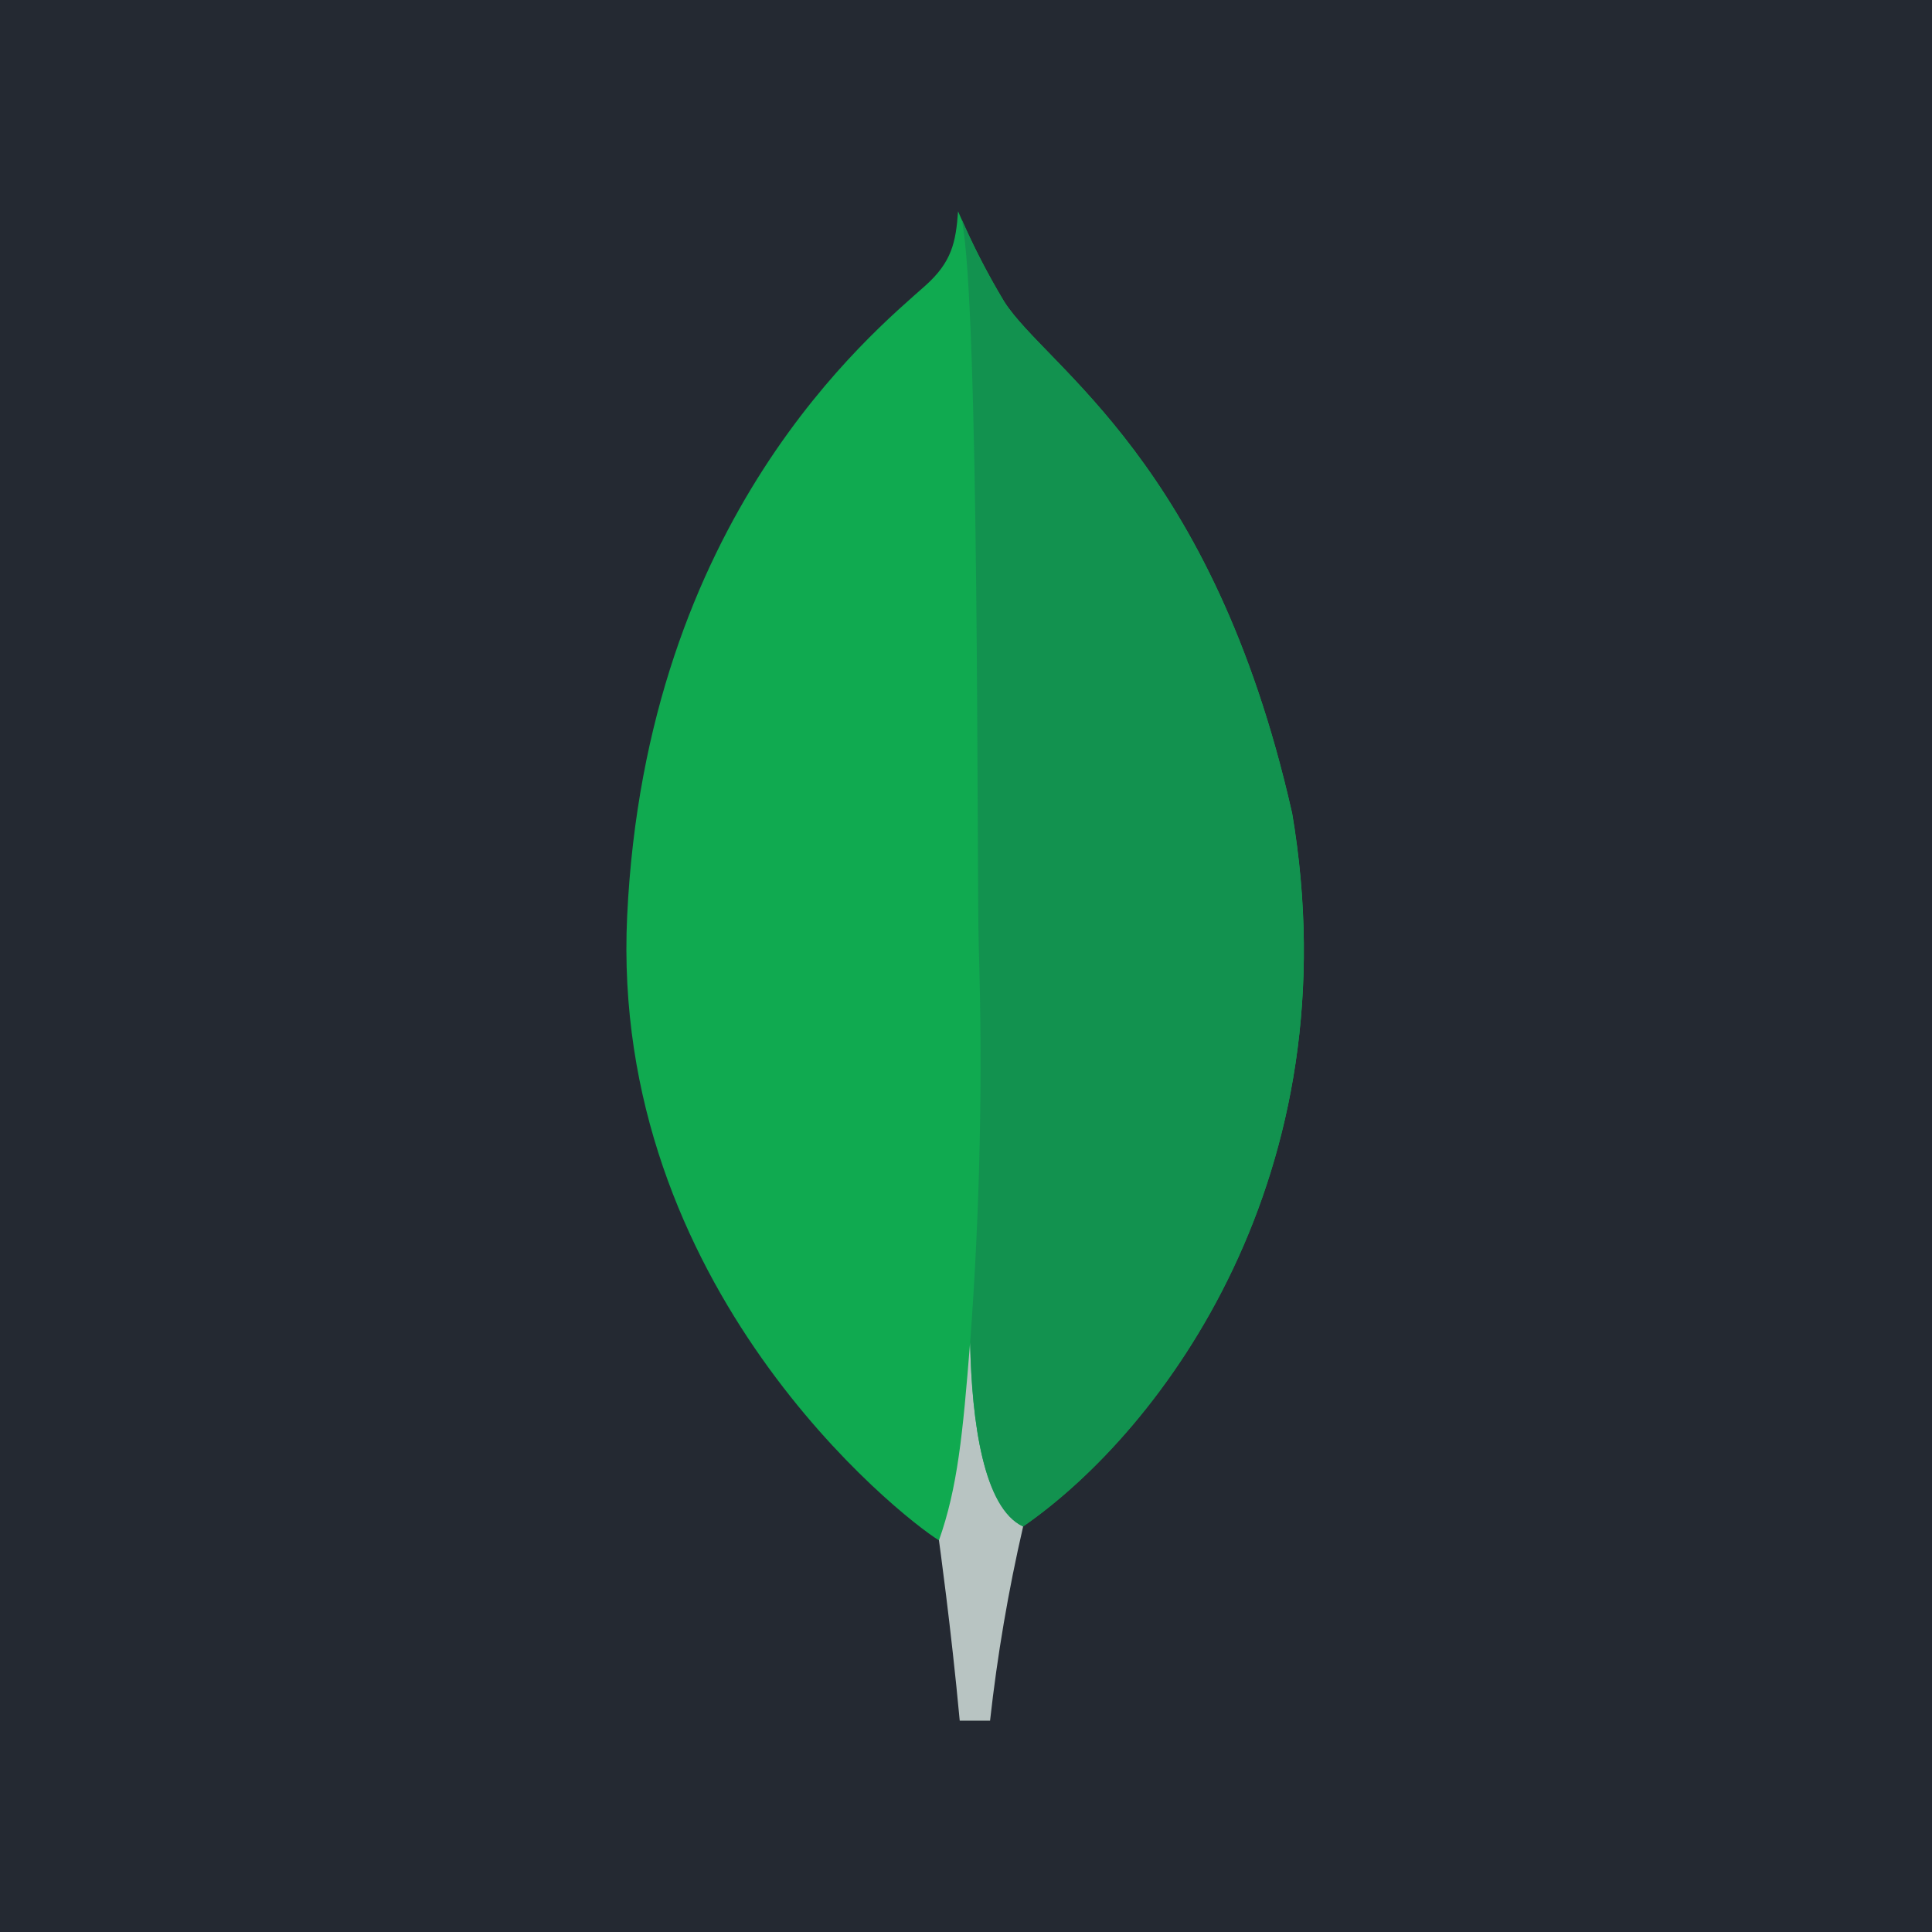
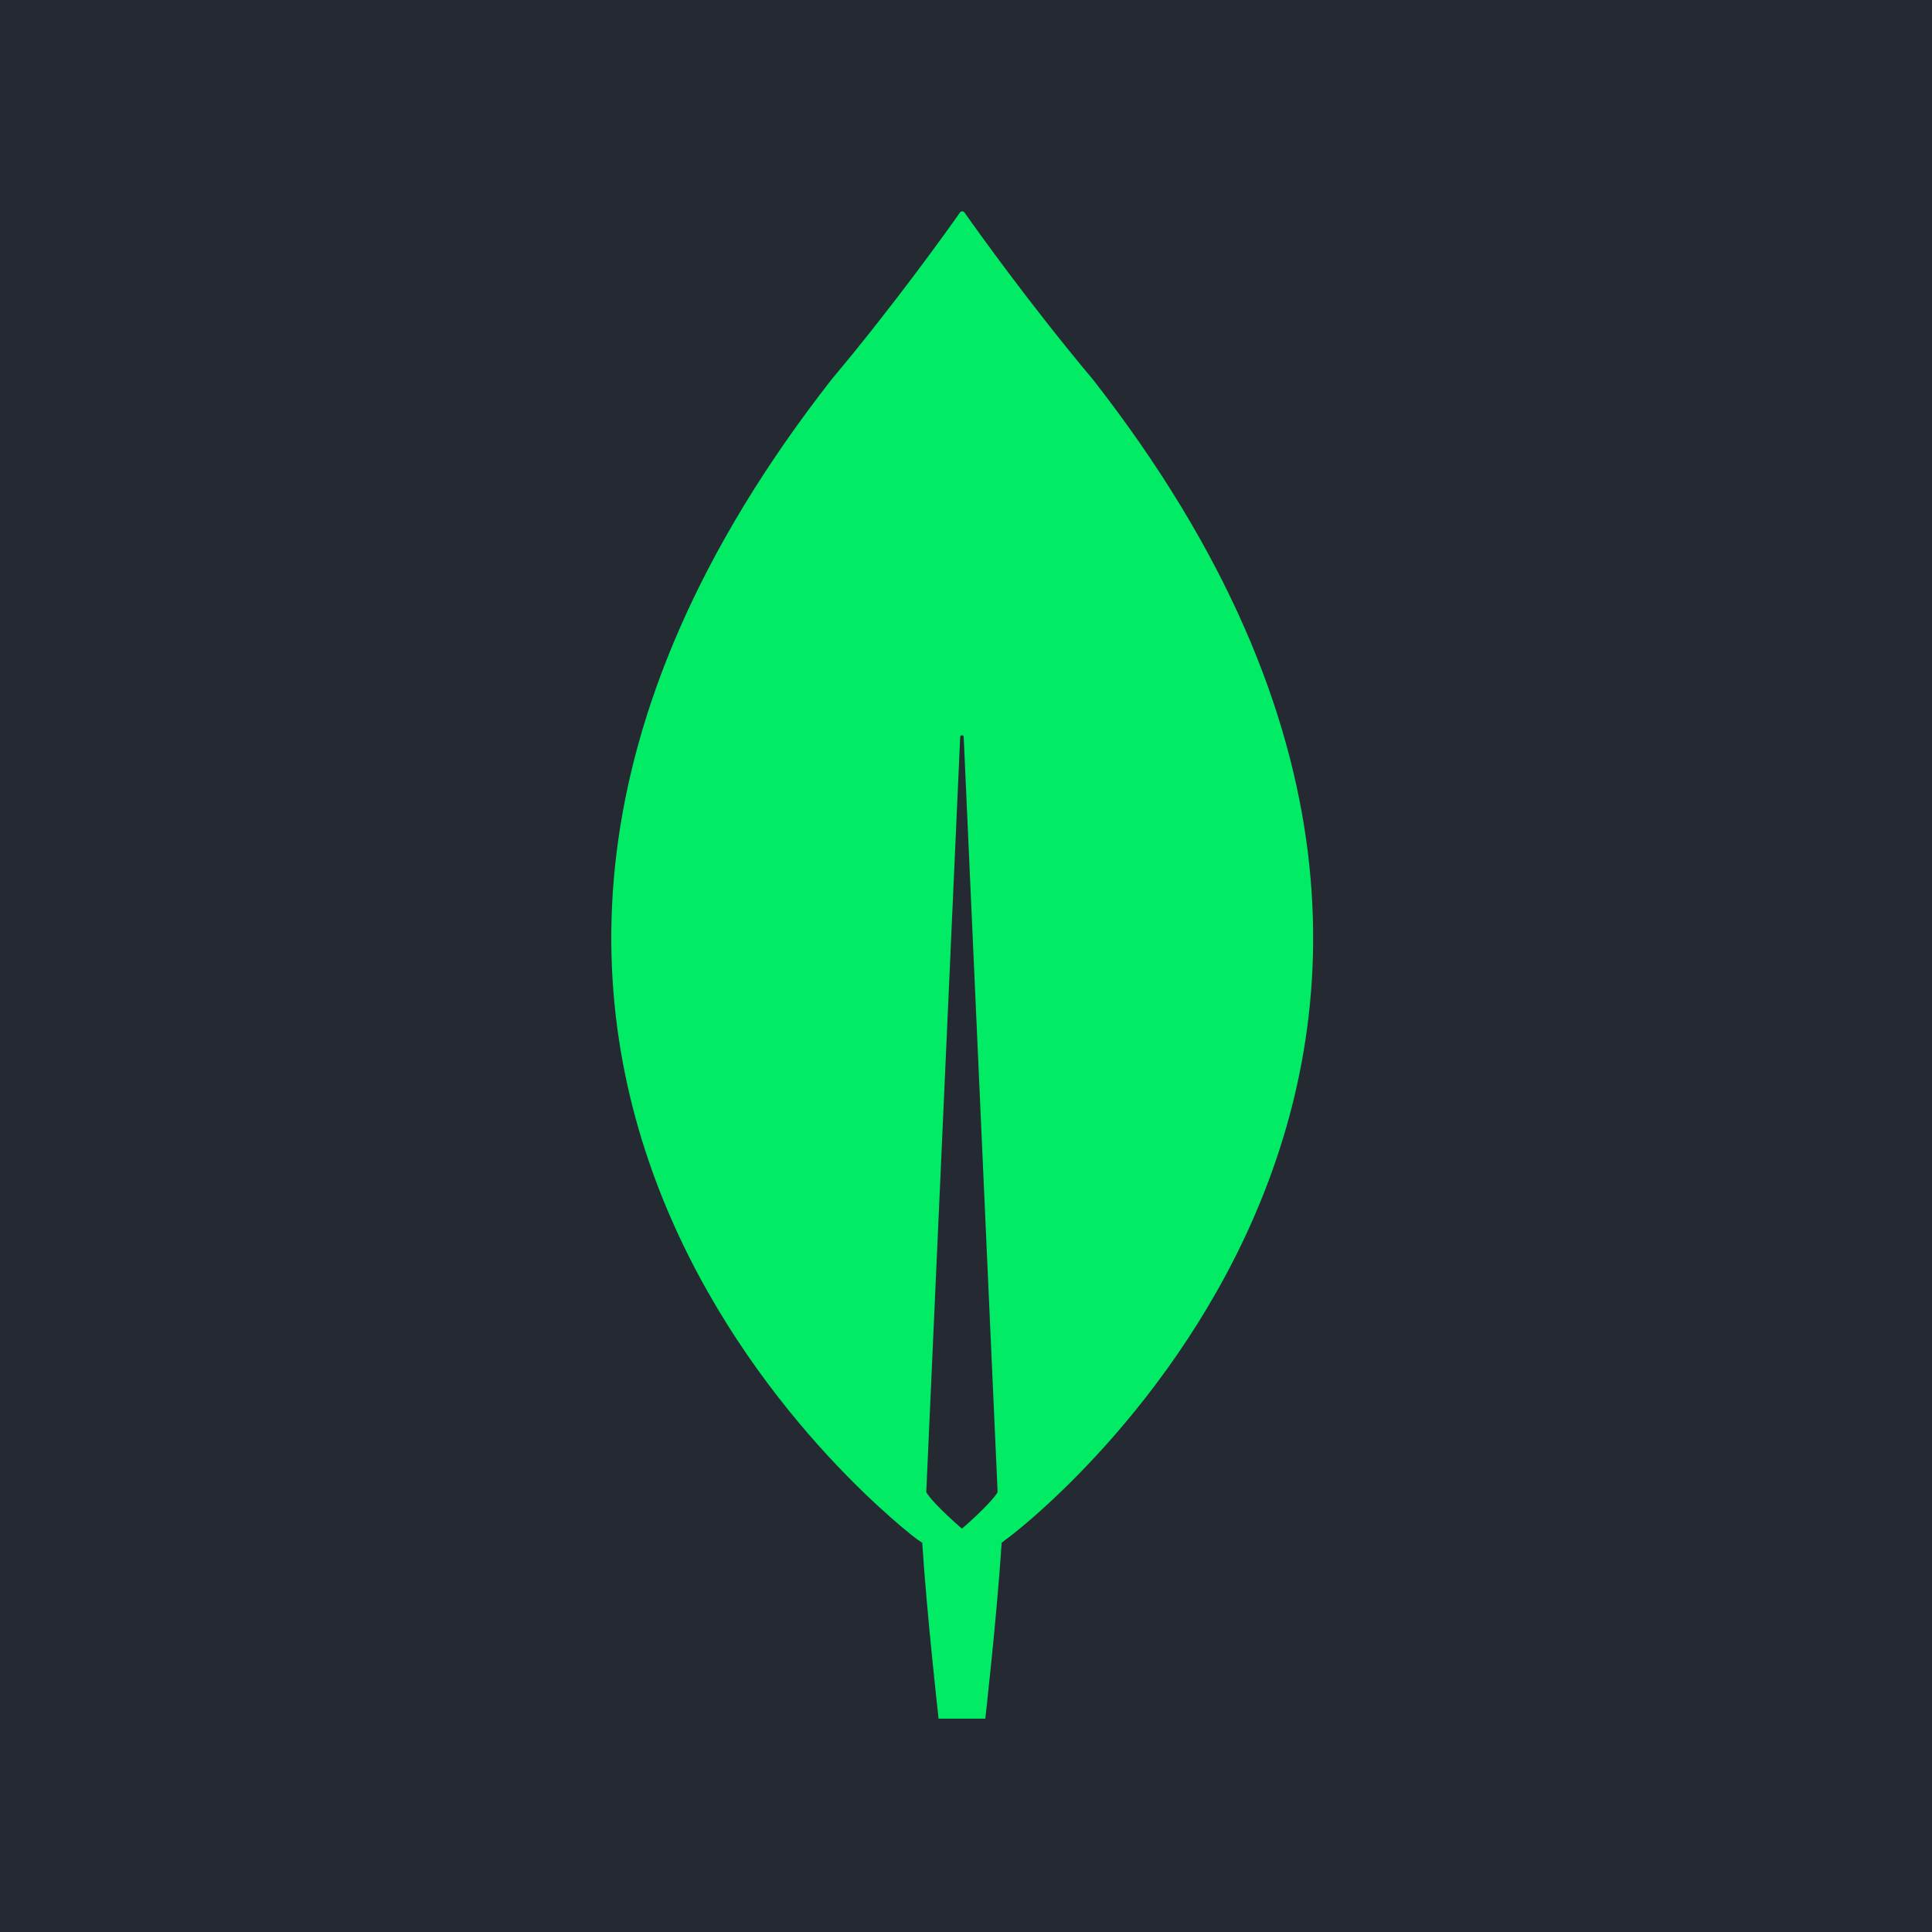
<svg xmlns="http://www.w3.org/2000/svg" width="256" height="256" viewBox="0 0 256 256" fill="none">
  <g clip-path="url(#clip0_23_522)">
    <rect width="256" height="256" fill="#242932" />
-     <path d="M171.173 107.591C160.636 61.11 138.676 48.736 133.074 39.989C130.763 36.136 128.716 32.131 126.949 28C126.653 32.13 126.109 34.73 122.599 37.862C115.552 44.145 85.622 68.535 83.103 121.348C80.756 170.59 119.303 200.953 124.395 204.092C128.311 206.019 133.08 204.133 135.407 202.364C153.988 189.612 179.376 155.614 171.193 107.591" fill="#10AA50" />
-     <path d="M128.545 177.871C127.575 190.059 126.88 197.141 124.416 204.106C124.416 204.106 126.033 215.709 127.169 228H131.188C132.148 219.345 133.612 210.753 135.572 202.268C130.369 199.708 128.745 188.566 128.545 177.871Z" fill="#B8C4C2" />
-     <path d="M135.565 202.275C130.307 199.846 128.786 188.469 128.552 177.871C129.852 160.388 130.231 142.849 129.688 125.326C129.412 116.132 129.818 40.168 127.423 29.046C129.061 32.813 130.948 36.467 133.074 39.982C138.676 48.736 160.643 61.11 171.173 107.591C179.376 155.532 154.126 189.44 135.565 202.275Z" fill="#12924F" />
+     <g clip-path="url(#clip1_23_522)">
+       <path d="M144.8 50.261C136.441 40.316 129.243 30.214 127.772 28.116C127.737 28.08 127.695 28.05 127.649 28.03C127.602 28.01 127.552 28 127.501 28C127.45 28 127.4 28.01 127.354 28.03C127.307 28.05 127.265 28.08 127.23 28.116C125.76 30.215 118.561 40.316 110.202 50.261C38.451 142.027 121.503 203.955 121.503 203.955L122.199 204.422C122.818 213.979 124.366 227.733 124.366 227.733H130.559C130.559 227.733 132.106 214.057 132.725 204.422L133.422 203.878C133.5 203.956 216.551 142.027 144.8 50.261ZM127.462 202.557C127.462 202.557 123.747 199.371 122.741 197.74V197.584L127.23 97.66C127.23 97.349 127.695 97.349 127.695 97.66L132.184 197.584V197.74C131.178 199.371 127.462 202.557 127.462 202.557V202.557Z" fill="#01EC64" />
+     </g>
  </g>
  <defs>
    <clipPath id="clip0_23_522">
      <rect width="256" height="256" fill="white" />
    </clipPath>
+     <clipPath id="clip1_23_522">
+       <rect width="93" height="200" fill="white" transform="translate(81 28)" />
+     </clipPath>
  </defs>
</svg>
